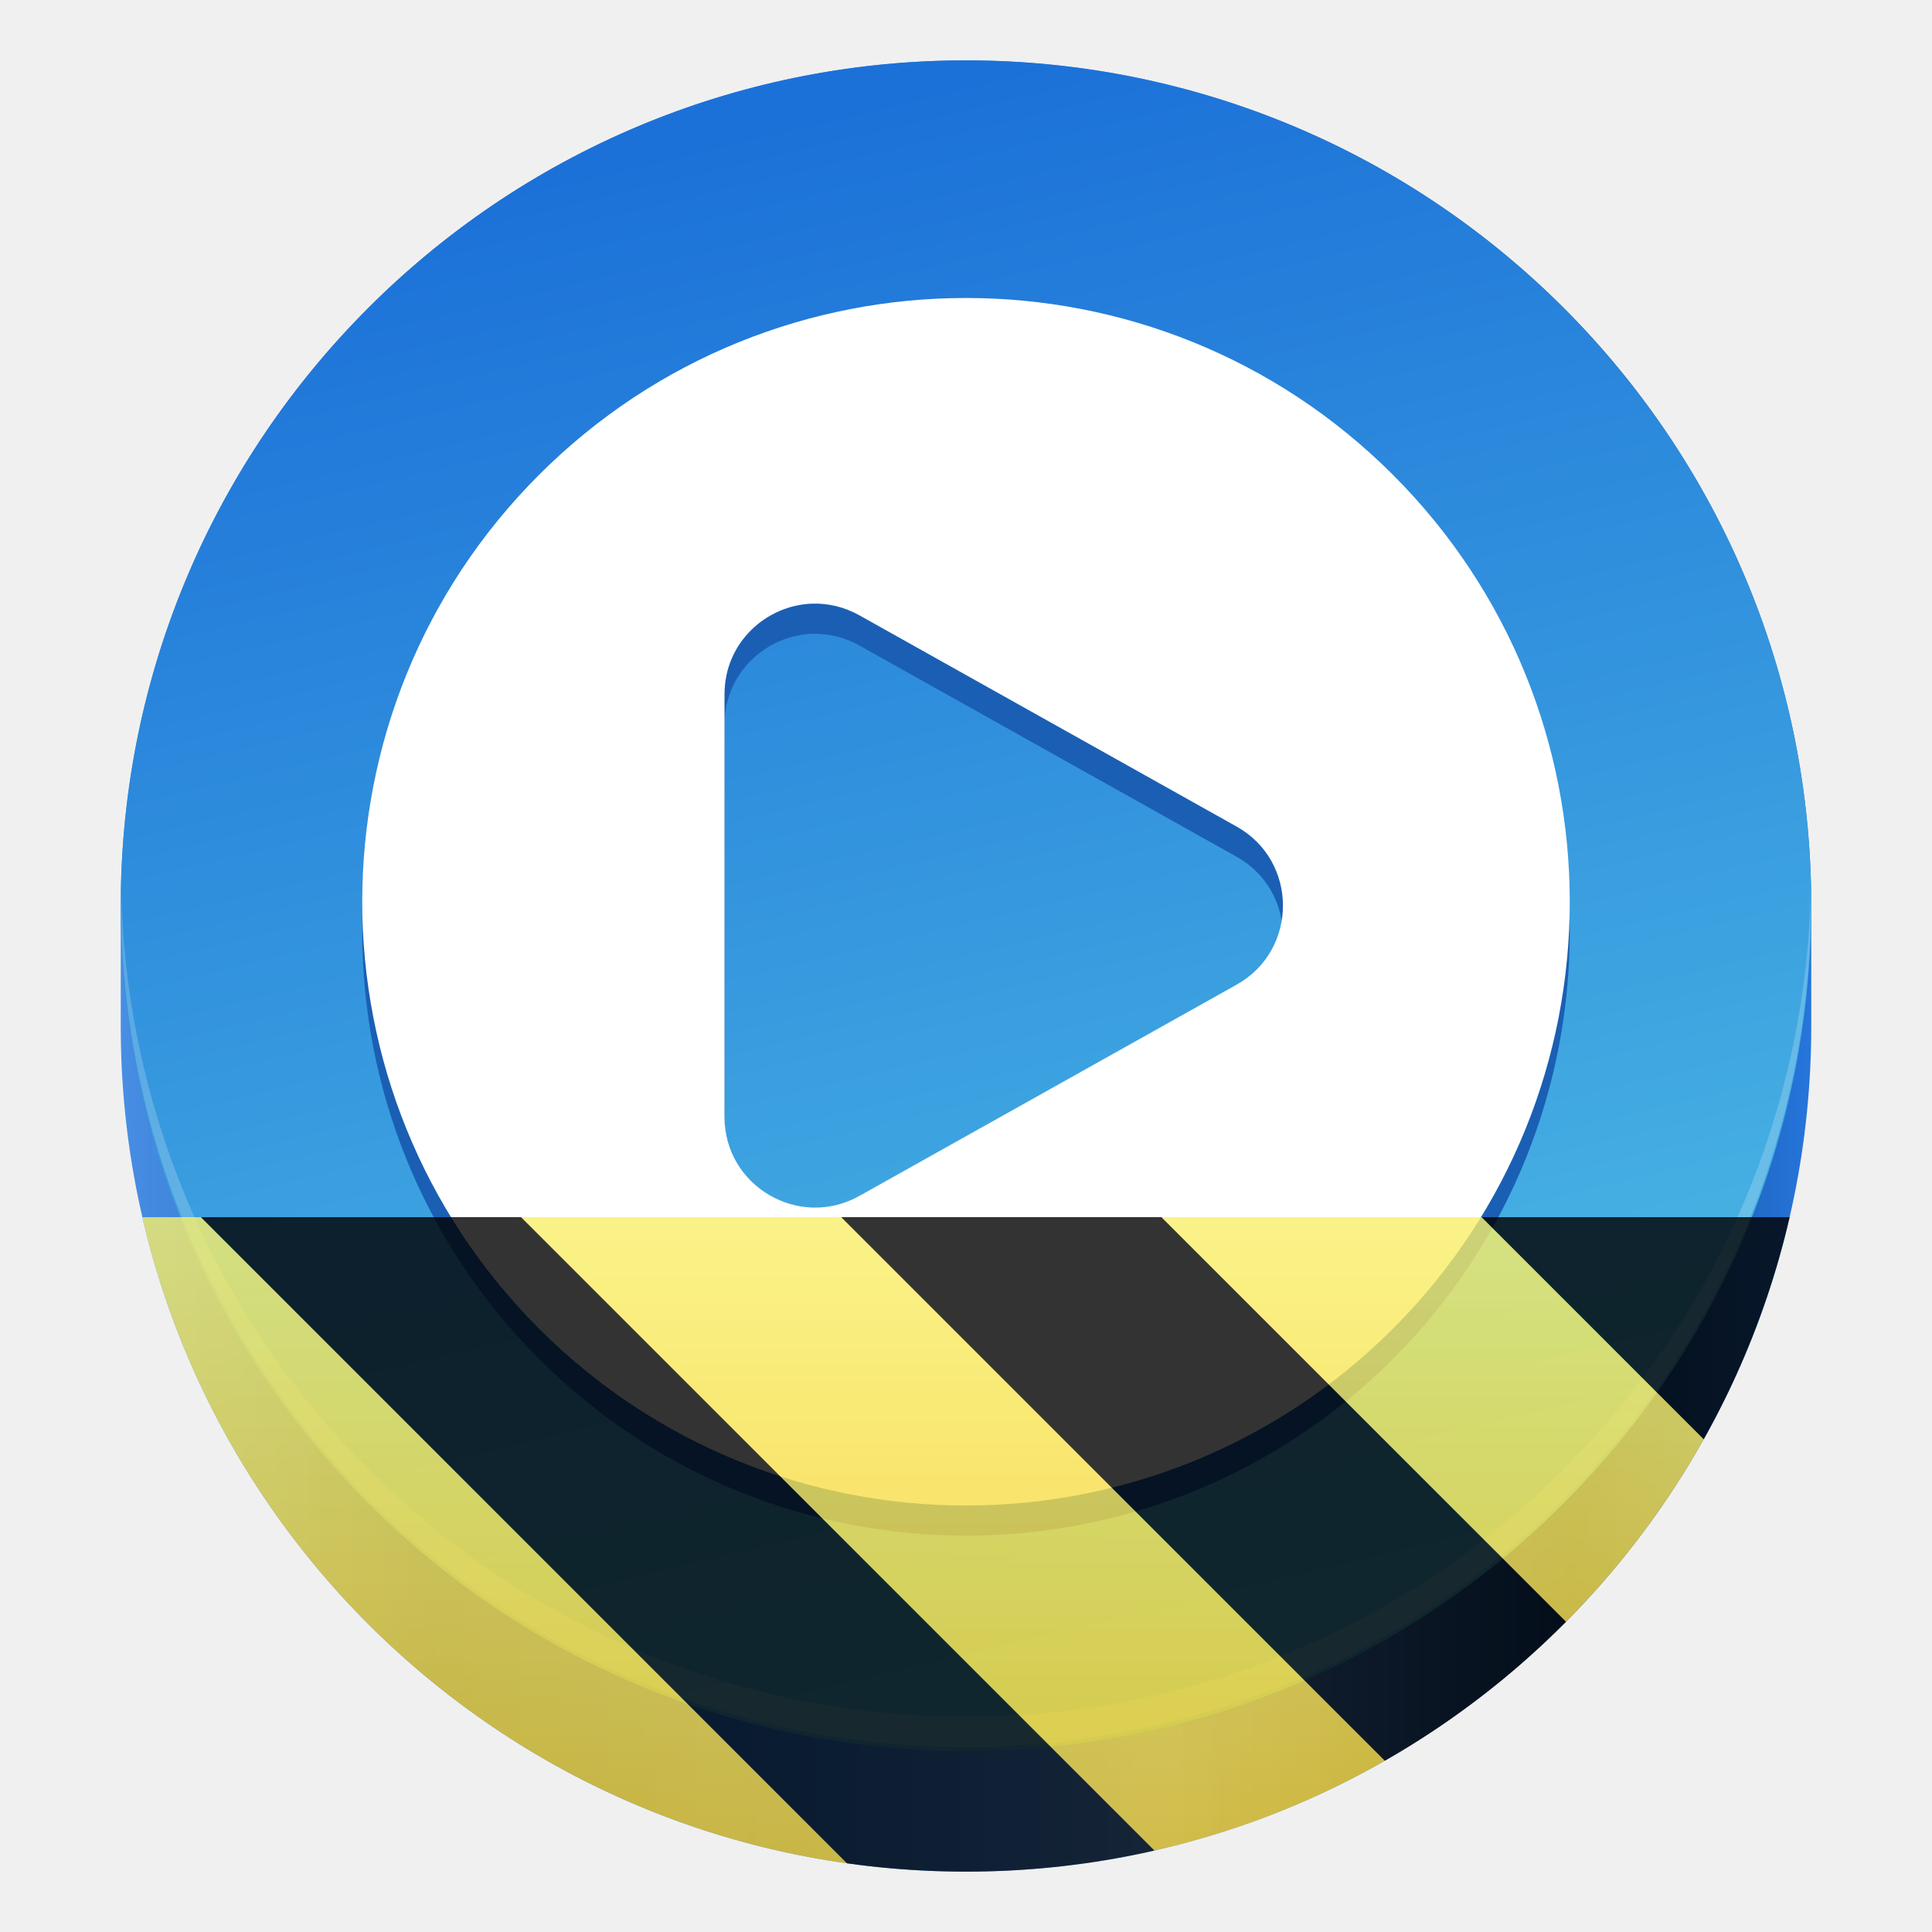
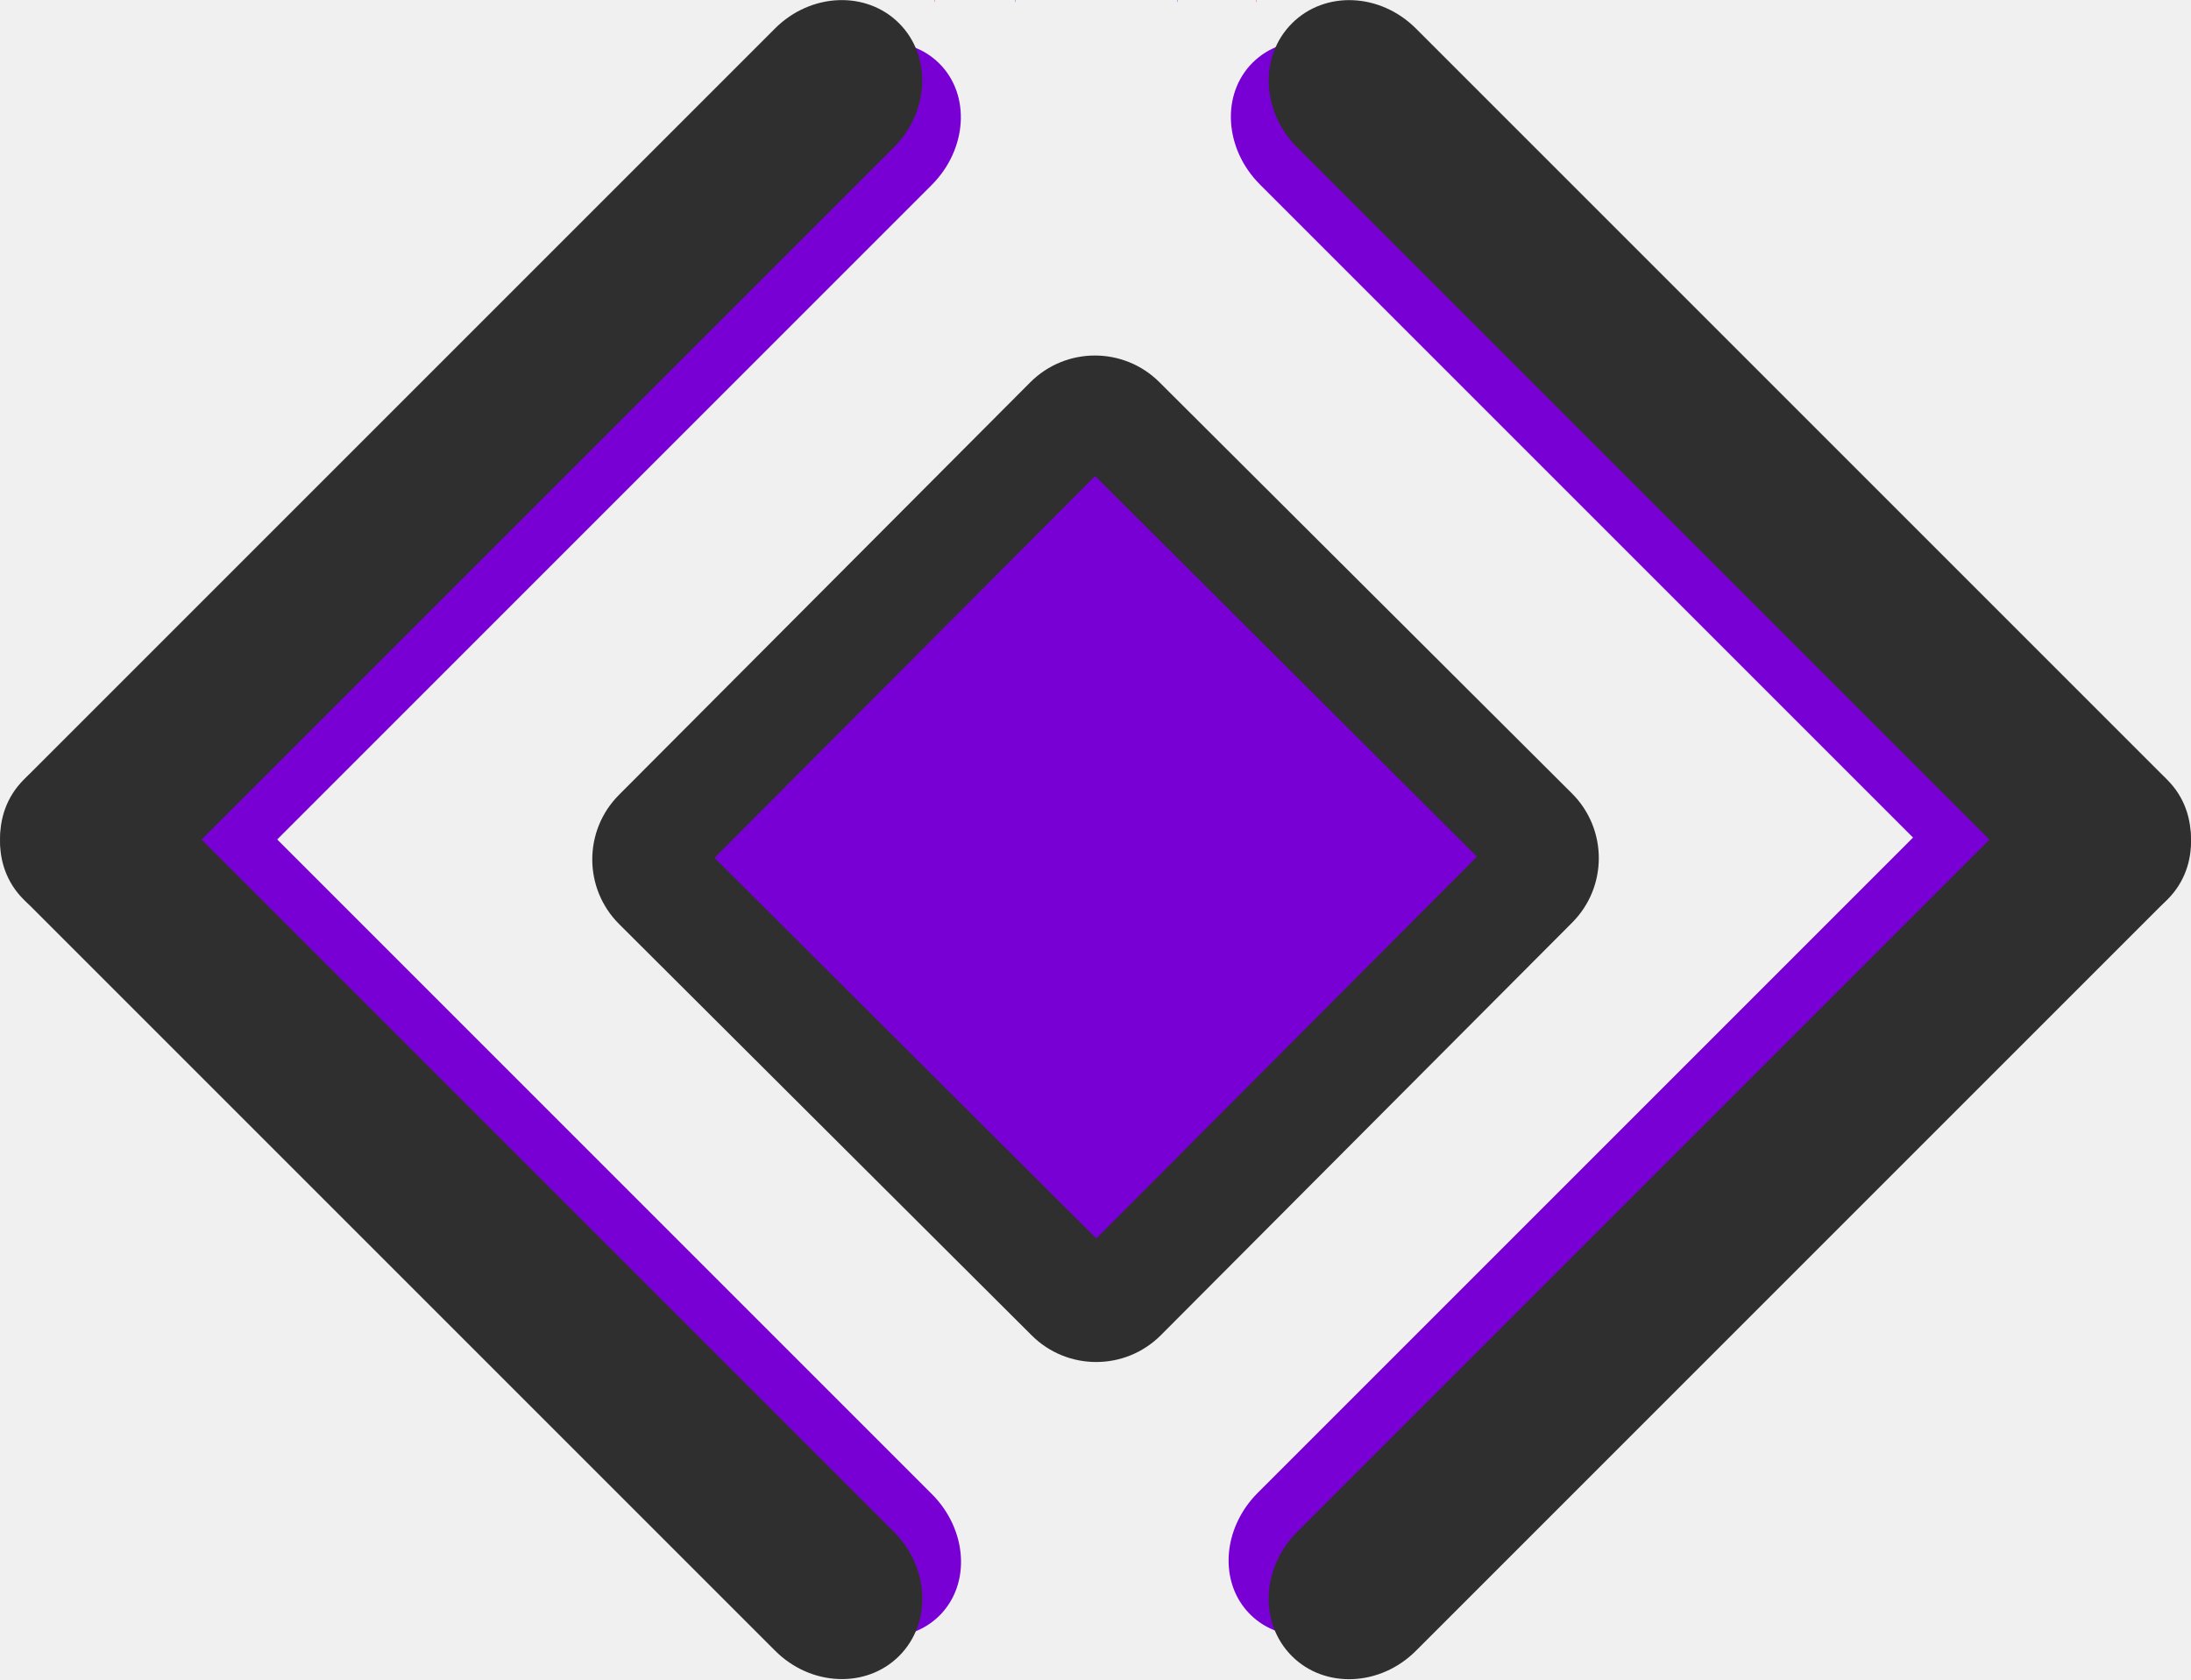
- <svg xmlns="http://www.w3.org/2000/svg" height="128px" viewBox="0 0 128 128" width="128px">
-   <linearGradient id="a" gradientTransform="matrix(1.008894 0 0 1.00892 -0.568699 -2.626877)" gradientUnits="userSpaceOnUse" x1="8" x2="120" y1="236" y2="236">
-     <stop offset="0" stop-color="#498fe5" />
-     <stop offset="0.187" stop-color="#1a5fb4" stop-opacity="0.984" />
-     <stop offset="0.393" stop-color="#2579e0" stop-opacity="0.969" />
-     <stop offset="0.617" stop-color="#5596e6" stop-opacity="0.957" />
-     <stop offset="0.855" stop-color="#134583" />
-     <stop offset="1" stop-color="#2677df" />
-   </linearGradient>
-   <linearGradient id="b" gradientTransform="matrix(0.659952 0.659952 -0.659952 0.659952 176.852 -137.3251)" gradientUnits="userSpaceOnUse" x1="139.477" x2="25.039" y1="259.588" y2="189.37">
-     <stop offset="0" stop-color="#59cde7" />
-     <stop offset="1" stop-color="#1c71d8" />
-   </linearGradient>
-   <clipPath id="c">
-     <rect height="128" width="128" />
-   </clipPath>
-   <clipPath id="d">
-     <rect height="128" width="128" />
-   </clipPath>
-   <filter id="e" height="100%" width="100%" x="0%" y="0%">
-     <feColorMatrix in="SourceGraphic" type="matrix" values="0 0 0 0 1 0 0 0 0 1 0 0 0 0 1 0 0 0 1 0" />
-   </filter>
-   <mask id="f">
-     <g clip-path="url(#d)" filter="url(#e)">
-       <g clip-path="url(#c)">
-         <path d="m 64 4 c 30.93 0 56 25.07 56 56 v 8 c 0 30.93 -25.07 56 -56 56 s -56 -25.07 -56 -56 v -8 c 0 -30.93 25.07 -56 56 -56 z m 0 0" fill="url(#a)" />
-         <path d="m 103.594 99.594 c -21.867 21.875 -57.32 21.875 -79.191 0 c -21.871 -21.867 -21.871 -57.32 0 -79.191 s 57.324 -21.871 79.191 0 c 21.875 21.871 21.875 57.324 0 79.191 z m 0 0" fill="url(#b)" />
-         <path d="m 64 21.742 c -10.238 0 -20.477 3.906 -28.285 11.715 c -15.621 15.621 -15.621 40.953 0 56.574 c 15.621 15.617 40.949 15.617 56.57 0 c 15.621 -15.621 15.621 -40.953 0 -56.574 c -7.809 -7.809 -18.047 -11.715 -28.285 -11.715 z m -10.152 20.25 c 1.027 -0.027 2.086 0.215 3.086 0.773 l 25 14 c 4.086 2.293 4.086 8.176 0 10.469 l -25 14 c -4 2.238 -8.934 -0.652 -8.934 -5.234 v -28 c 0 -3.438 2.777 -5.922 5.848 -6.008 z m 0 0" fill="#1a5fb4" />
-         <path d="m 64 19.742 c -10.238 0 -20.477 3.906 -28.285 11.715 c -15.621 15.621 -15.621 40.953 0 56.574 c 15.621 15.617 40.949 15.617 56.57 0 c 15.621 -15.621 15.621 -40.953 0 -56.574 c -7.809 -7.809 -18.047 -11.715 -28.285 -11.715 z m -10.152 20.25 c 1.027 -0.027 2.086 0.215 3.086 0.773 l 25 14 c 4.086 2.293 4.086 8.176 0 10.469 l -25 14 c -4 2.238 -8.934 -0.652 -8.934 -5.234 v -28 c 0 -3.438 2.777 -5.922 5.848 -6.008 z m 0 0" fill="#ffffff" />
-         <path d="m 8.023 58.742 c -0.262 14.664 5.191 29.406 16.379 40.594 c 21.871 21.875 57.324 21.875 79.191 0 c 11.191 -11.188 16.645 -25.93 16.383 -40.594 c -0.25 13.996 -5.699 27.914 -16.383 38.594 c -21.867 21.875 -57.32 21.875 -79.191 0 c -10.68 -10.68 -16.129 -24.598 -16.379 -38.594 z m 0 0" fill="#ffffff" fill-opacity="0.2" />
+ <svg xmlns="http://www.w3.org/2000/svg" width="119.897mm" height="91.898mm" viewBox="0 0 119.897 91.898" version="1.1" id="svg1">
+   <defs id="defs1" />
+   <g id="layer1" transform="translate(-37.55122,-60.051)">
+     <rect style="fill:#2f2f2f;stroke-width:0.308" id="rect1" width="41.876" height="41.876" x="-13.964" y="-165.565" transform="rotate(134.9109)" ry="5" rx="5" />
+     <rect style="fill:#7800d5;fill-opacity:1;stroke-width:0.217" id="rect1-5" width="29.503" height="29.503" x="-7.843" y="-159.327" transform="rotate(134.9109)" />
+     <g id="g2">
+       <g id="g7-3" transform="translate(4.425972,-0.2260017)" style="fill:#7800d5;fill-opacity:1">
+         <rect style="fill:#7800d5;fill-opacity:1;stroke-width:0.253" id="rect5-2" width="64.841" height="8.797" x="-14.69" y="-109.255" transform="rotate(135)" rx="5" ry="5" />
+         <rect style="fill:#7800d5;fill-opacity:1;stroke-width:0.253" id="rect5-4-0" width="64.847" height="8.798" x="-164.915" y="-49.754" transform="rotate(-135)" rx="5" ry="5" />
+         <rect style="fill:#7800d5;fill-opacity:1;stroke-width:0.265" id="rect6-61" width="0.015" height="0.105" x="88.681" y="60.277" />
+       </g>
+       <g id="g7" transform="translate(0,-0.2260017)">
+         <rect style="fill:#2f2f2f;fill-opacity:1;stroke-width:0.265" id="rect5" width="67.779" height="9.196" x="-17.819" y="-109.462" transform="rotate(135)" rx="5" ry="5" />
+         <rect style="fill:#2f2f2f;fill-opacity:1;stroke-width:0.265" id="rect5-4" width="67.779" height="9.196" x="-168.046" y="-49.953" transform="rotate(-135)" rx="5" ry="5" />
+         <rect style="fill:#ff0000;fill-opacity:1;stroke-width:0.265" id="rect6" width="0.015" height="0.105" x="88.681" y="60.277" />
      </g>
    </g>
-   </mask>
-   <mask id="g">
-     <g filter="url(#e)">
-       <rect fill-opacity="0.8" height="128" width="128" />
-     </g>
-   </mask>
-   <linearGradient id="h" gradientTransform="matrix(0 0.37 -0.98462 0 295.385 -30.36)" gradientUnits="userSpaceOnUse" x1="300" x2="428" y1="235" y2="235">
-     <stop offset="0" stop-color="#f9f06b" />
-     <stop offset="1" stop-color="#f5c211" />
-   </linearGradient>
-   <clipPath id="i">
-     <rect height="128" width="128" />
-   </clipPath>
-   <clipPath id="j">
-     <rect height="128" width="128" />
-   </clipPath>
-   <path d="m 64 4 c 30.93 0 56 25.07 56 56 v 8 c 0 30.93 -25.07 56 -56 56 s -56 -25.07 -56 -56 v -8 c 0 -30.93 25.07 -56 56 -56 z m 0 0" fill="url(#a)" />
-   <path d="m 103.594 99.594 c -21.867 21.875 -57.32 21.875 -79.191 0 c -21.871 -21.867 -21.871 -57.32 0 -79.191 s 57.324 -21.871 79.191 0 c 21.875 21.871 21.875 57.324 0 79.191 z m 0 0" fill="url(#b)" />
-   <path d="m 64 21.742 c -10.238 0 -20.477 3.906 -28.285 11.715 c -15.621 15.621 -15.621 40.953 0 56.574 c 15.621 15.617 40.949 15.617 56.57 0 c 15.621 -15.621 15.621 -40.953 0 -56.574 c -7.809 -7.809 -18.047 -11.715 -28.285 -11.715 z m -10.152 20.25 c 1.027 -0.027 2.086 0.215 3.086 0.773 l 25 14 c 4.086 2.293 4.086 8.176 0 10.469 l -25 14 c -4 2.238 -8.934 -0.652 -8.934 -5.234 v -28 c 0 -3.438 2.777 -5.922 5.848 -6.008 z m 0 0" fill="#1a5fb4" />
-   <path d="m 64 19.742 c -10.238 0 -20.477 3.906 -28.285 11.715 c -15.621 15.621 -15.621 40.953 0 56.574 c 15.621 15.617 40.949 15.617 56.57 0 c 15.621 -15.621 15.621 -40.953 0 -56.574 c -7.809 -7.809 -18.047 -11.715 -28.285 -11.715 z m -10.152 20.25 c 1.027 -0.027 2.086 0.215 3.086 0.773 l 25 14 c 4.086 2.293 4.086 8.176 0 10.469 l -25 14 c -4 2.238 -8.934 -0.652 -8.934 -5.234 v -28 c 0 -3.438 2.777 -5.922 5.848 -6.008 z m 0 0" fill="#ffffff" />
-   <path d="m 8.023 58.742 c -0.262 14.664 5.191 29.406 16.379 40.594 c 21.871 21.875 57.324 21.875 79.191 0 c 11.191 -11.188 16.645 -25.93 16.383 -40.594 c -0.25 13.996 -5.699 27.914 -16.383 38.594 c -21.867 21.875 -57.32 21.875 -79.191 0 c -10.68 -10.68 -16.129 -24.598 -16.379 -38.594 z m 0 0" fill="#ffffff" fill-opacity="0.2" />
-   <g clip-path="url(#j)" mask="url(#f)">
-     <g clip-path="url(#i)" mask="url(#g)">
-       <path d="m 128 80.641 v 47.359 h -128 v -47.359 z m 0 0" fill="url(#h)" />
-       <path d="m 13.309 80.641 l 47.355 47.359 h 21.215 l -47.359 -47.359 z m 42.422 0 l 47.363 47.359 h 21.215 l -47.363 -47.359 z m 42.43 0 l 29.84 29.84 v -21.211 l -8.629 -8.629 z m -98.16 7.906 v 21.215 l 18.238 18.238 h 21.215 z m 0 0" />
+     <g id="g7-5" transform="matrix(-1,0,0,1,194.9999,-0.2202079)">
+       <g id="g1">
+         <g id="g7-3-7" transform="matrix(0.9969615,0,0,0.9969615,4.58518,0.1771341)" style="fill:#7800d5;fill-opacity:1">
+           <rect style="fill:#7800d5;fill-opacity:1;stroke-width:0.255" id="rect5-2-6" width="65.407" height="8.874" x="-14.748" y="-109.302" transform="rotate(135)" ry="5.015" rx="5.015" />
+           <rect style="fill:#7800d5;fill-opacity:1;stroke-width:0.254" id="rect5-4-0-5" width="65.316" height="8.835" x="-165.181" y="-49.796" transform="rotate(-135)" rx="5.015" ry="5.015" />
+           <rect style="fill:#7800d5;fill-opacity:1;stroke-width:0.265" id="rect6-61-6" width="0.015" height="0.105" x="88.681" y="60.277" />
+         </g>
+         <path style="fill:#2f2f2f;fill-opacity:1;stroke-width:0.265" id="rect5-0" width="67.779" height="9.196" x="-17.819" y="-109.462" transform="rotate(135)" d="m -12.819,-109.462 h 57.779 c 2.77,0 5,2.051 5,4.598 0,2.547 -2.23,4.598 -5,4.598 h -57.779 c -2.77,0 -5,-2.051 -5,-4.598 0,-2.547 2.23,-4.598 5,-4.598 z" rx="5" ry="5" />
+         <rect style="fill:#2f2f2f;fill-opacity:1;stroke-width:0.265" id="rect5-4-3" width="67.779" height="9.196" x="-168.046" y="-49.953" transform="rotate(-135)" rx="5" ry="5" />
+         <rect style="fill:#ff0000;fill-opacity:1;stroke-width:0.265" id="rect6-6" width="0.015" height="0.105" x="88.681" y="60.277" />
+       </g>
    </g>
  </g>
</svg>
